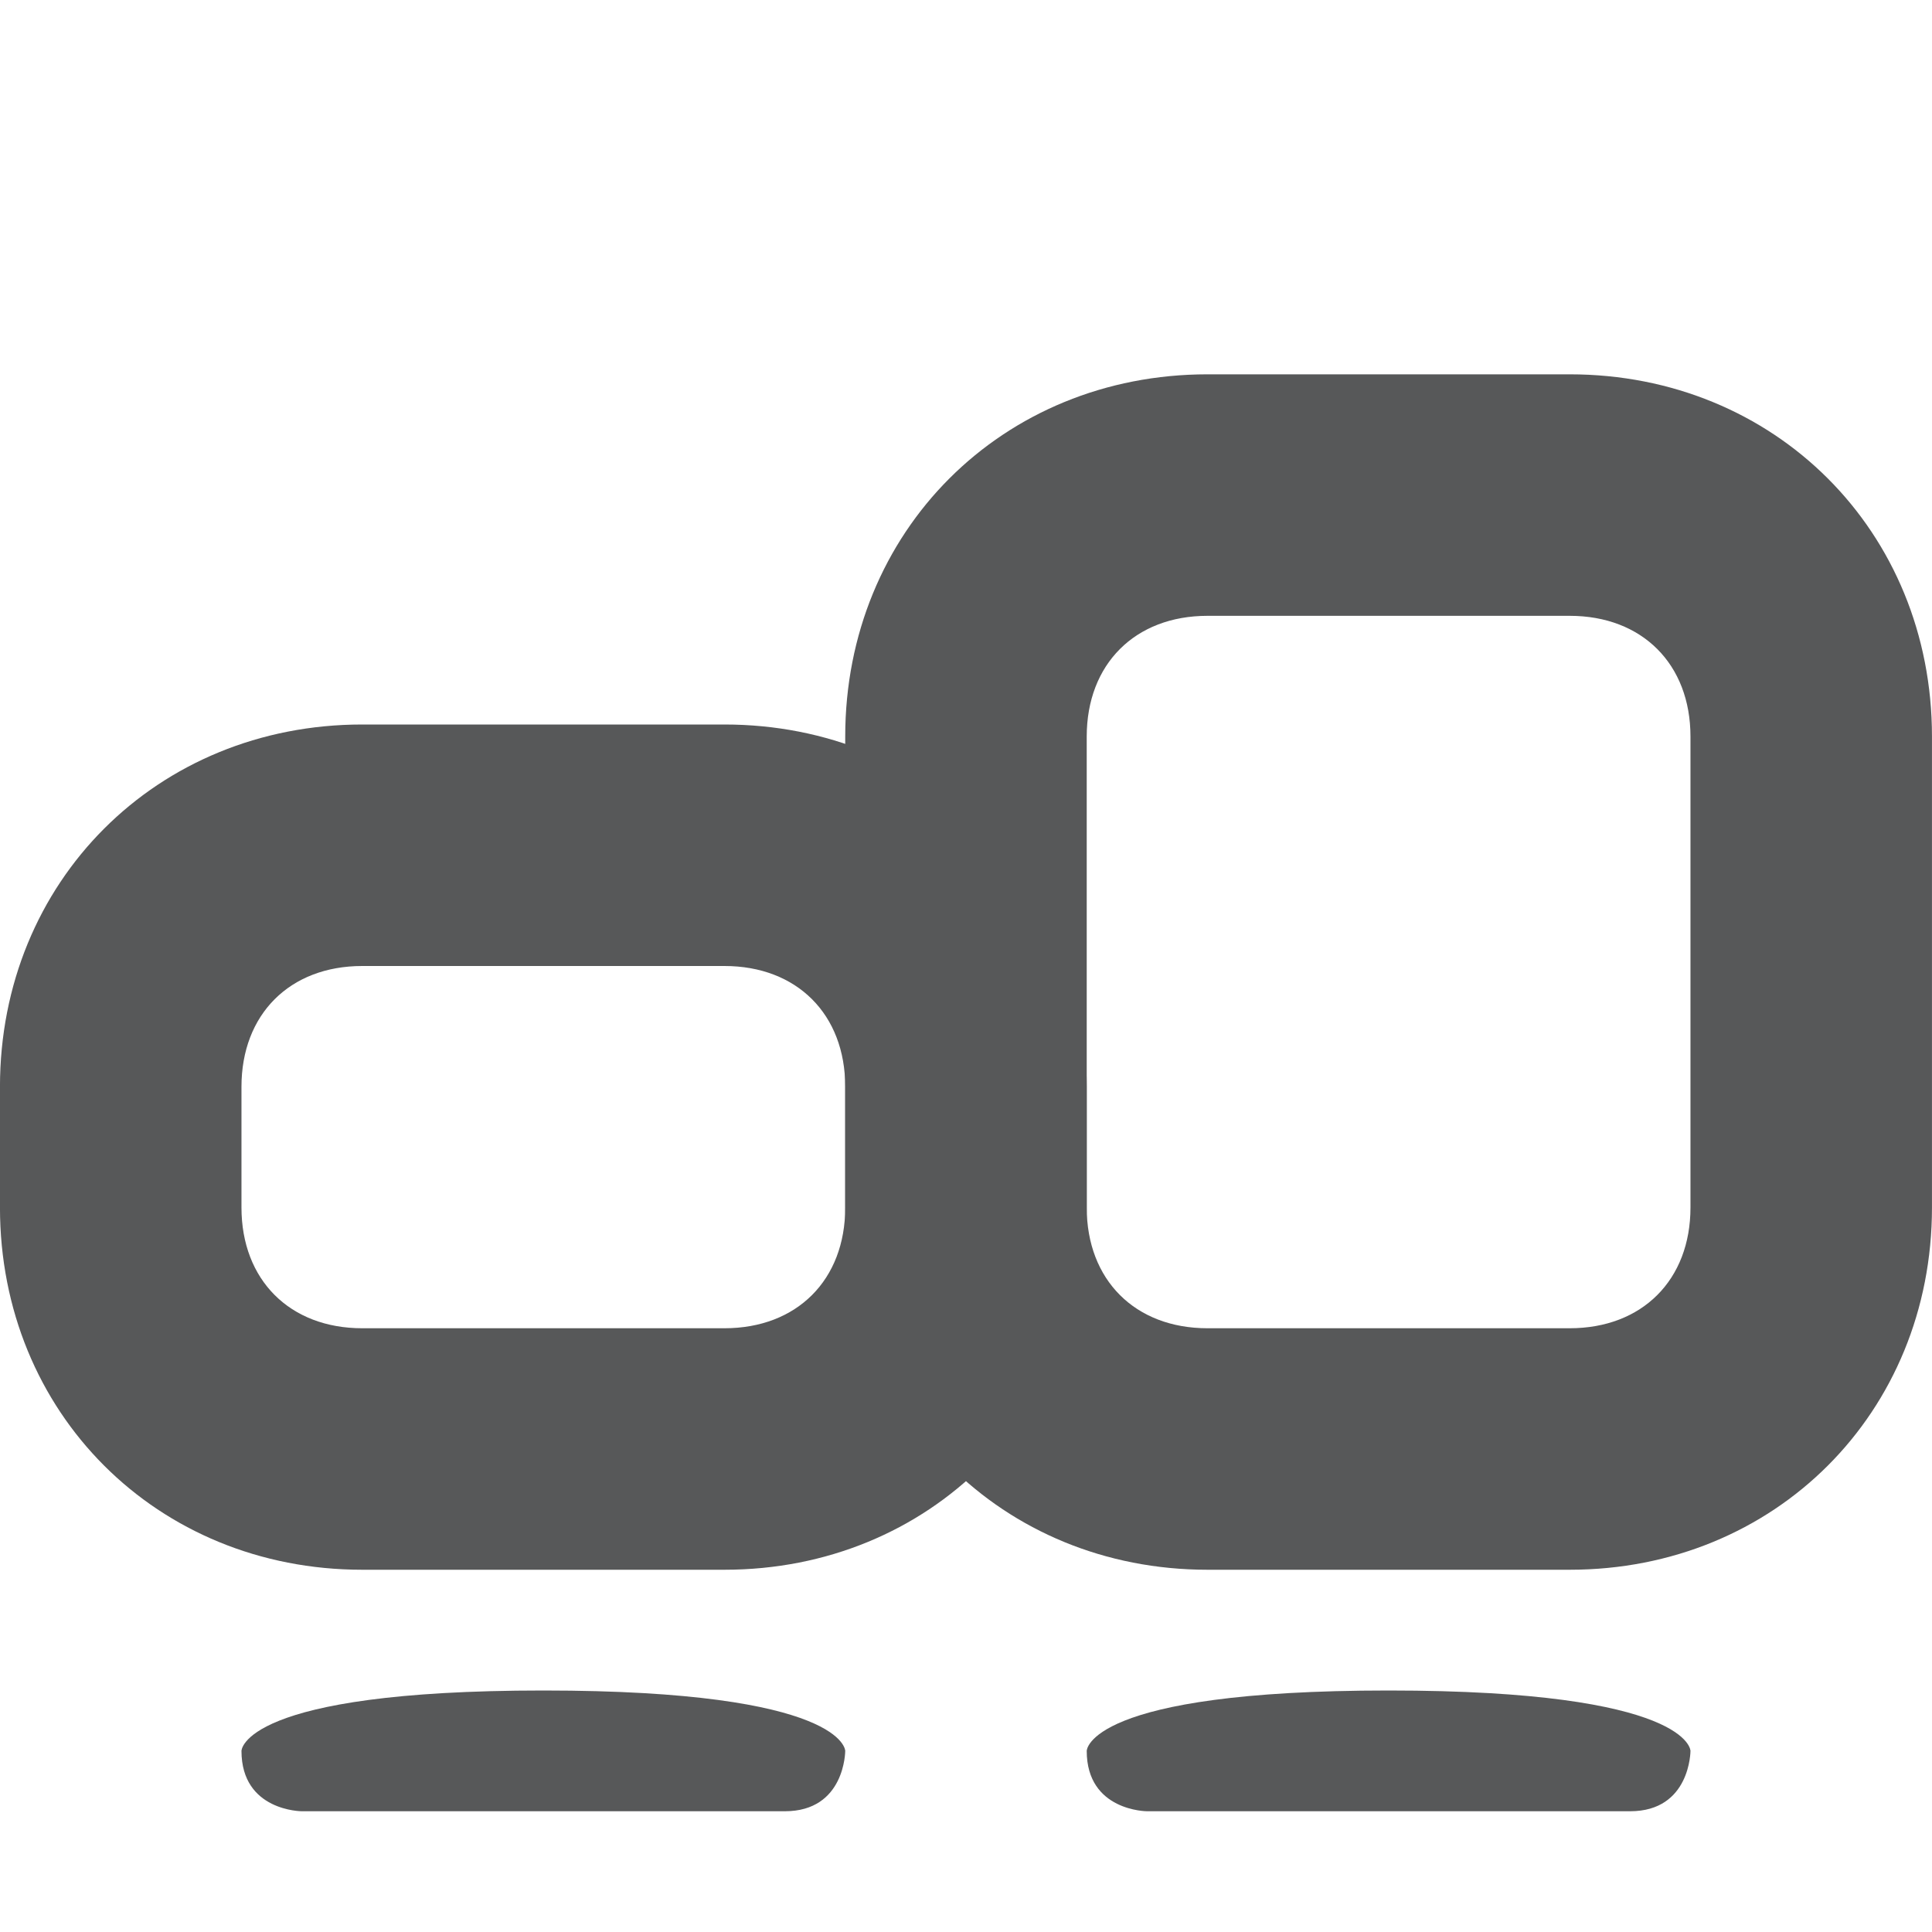
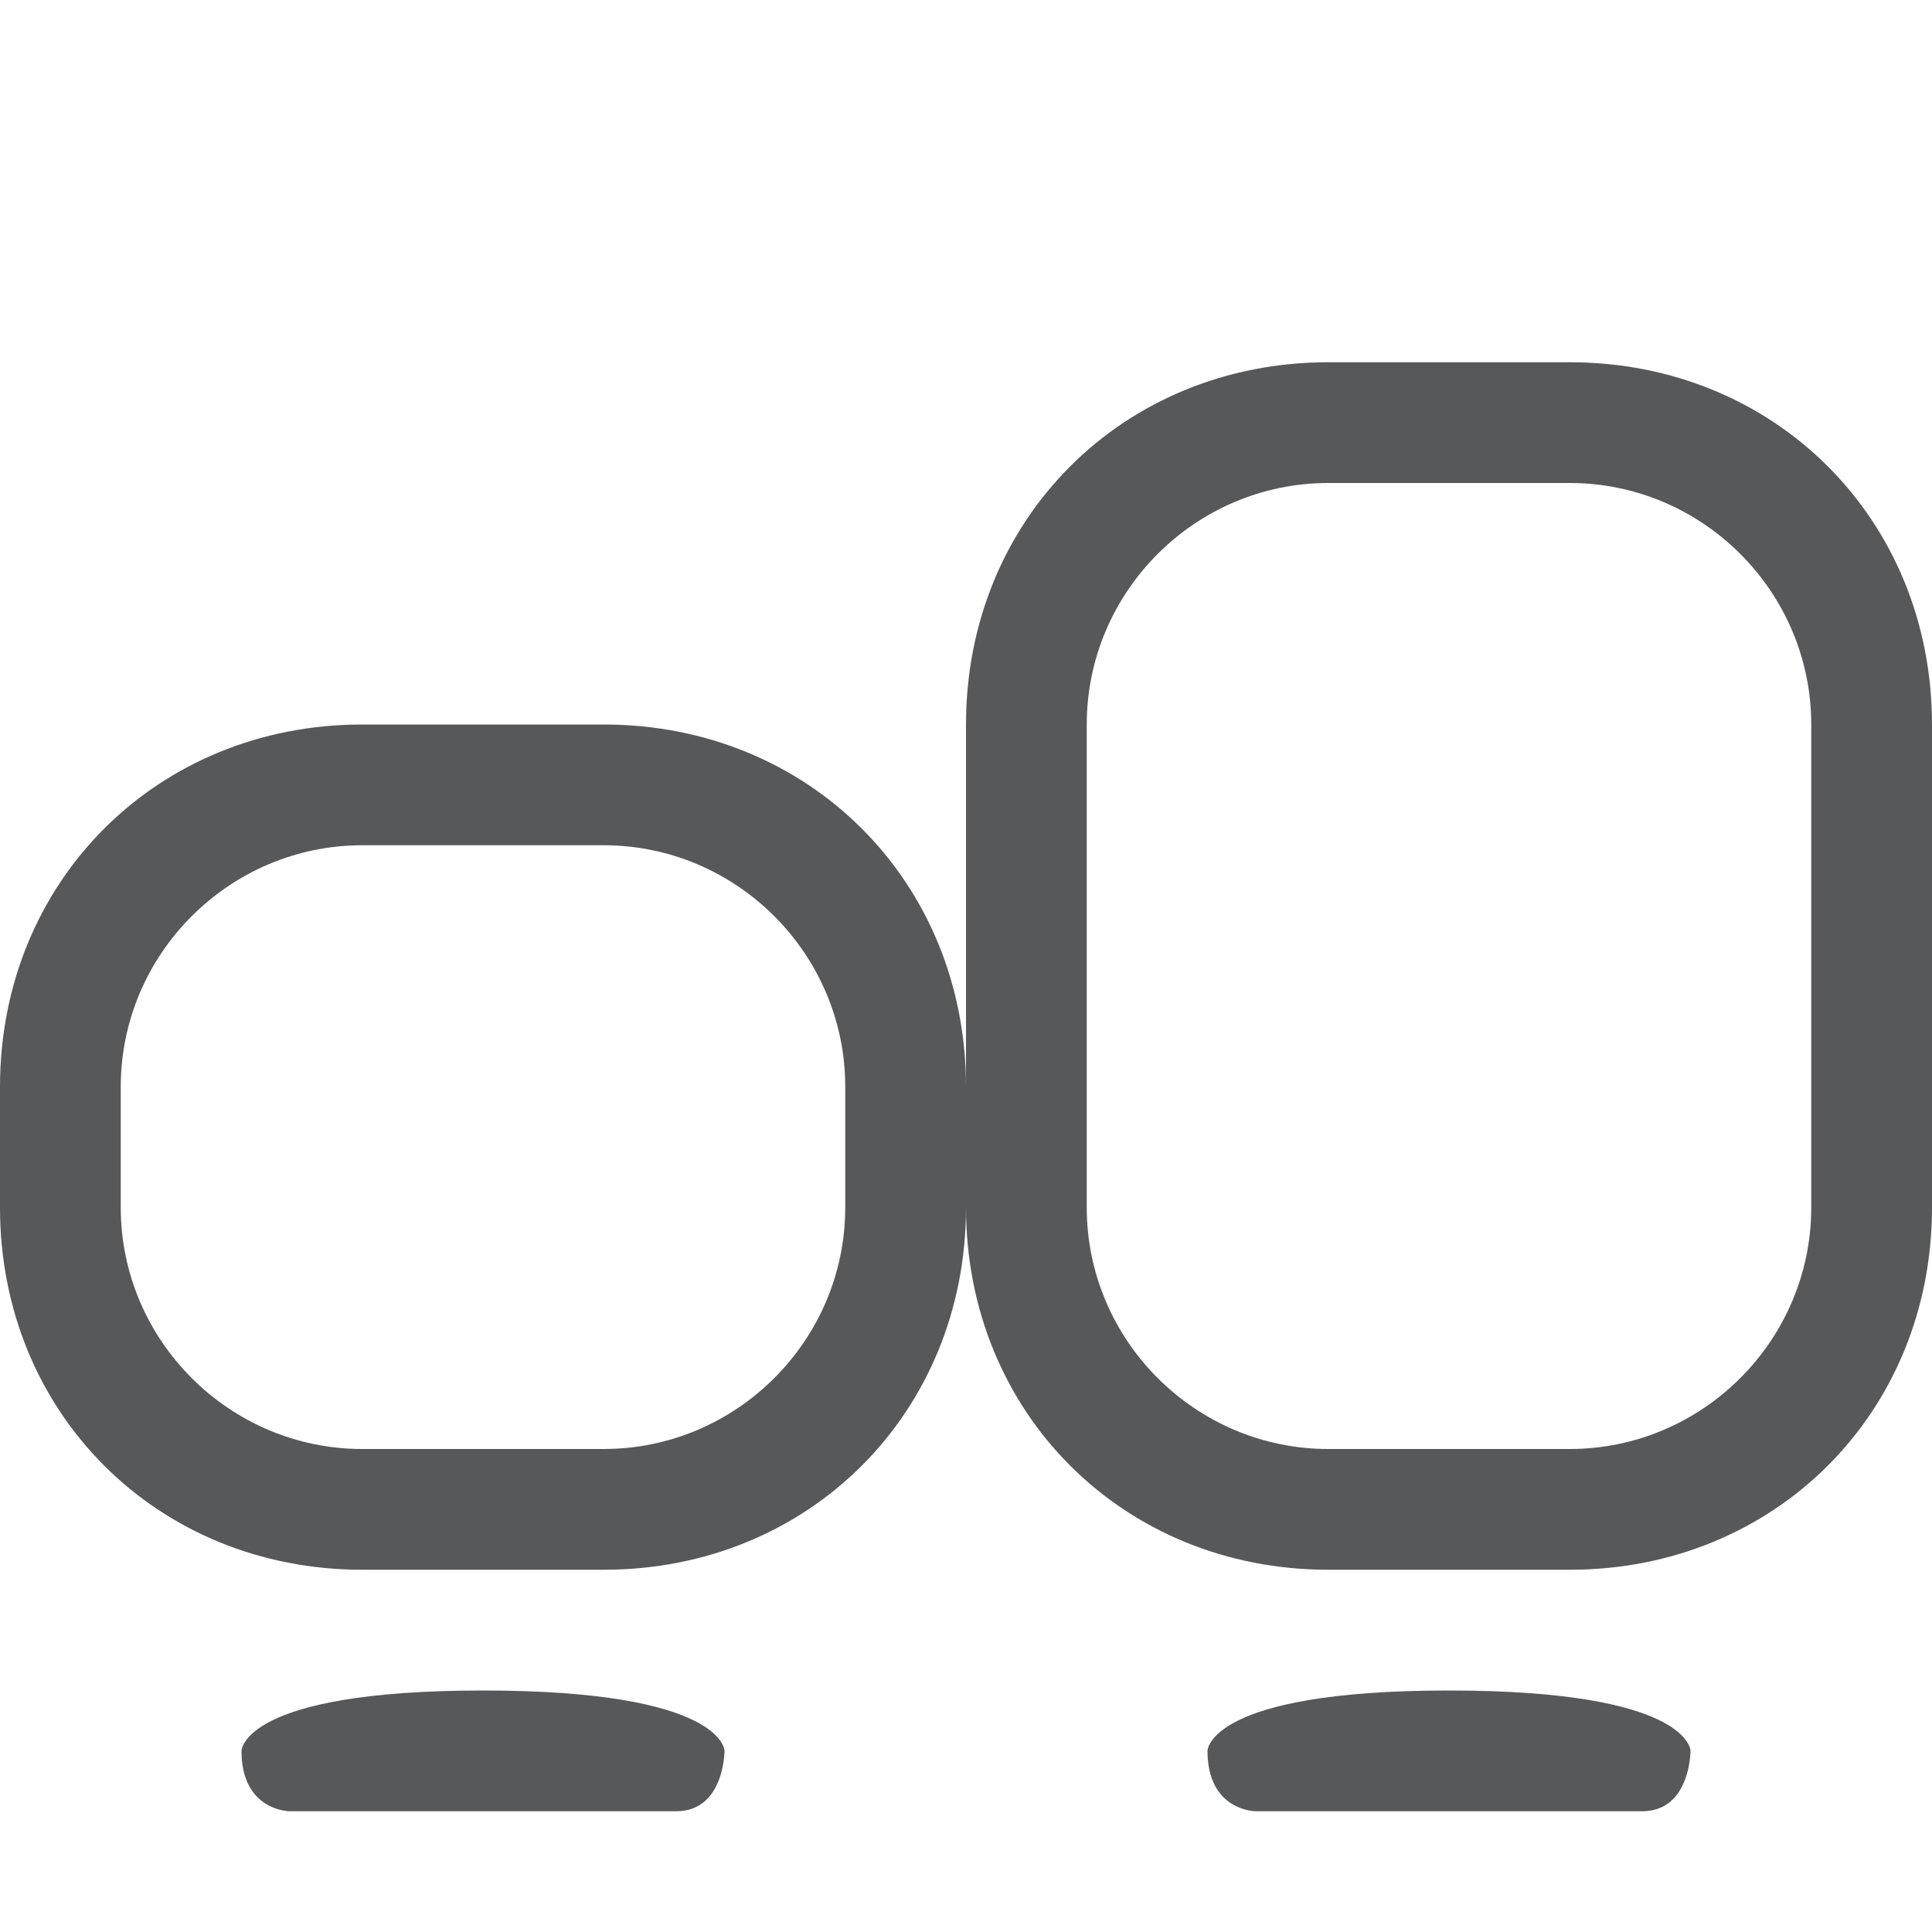
<svg xmlns="http://www.w3.org/2000/svg" version="1.1" id="svg7384" x="0px" y="0px" viewBox="0 0 16 16" style="enable-background:new 0 0 16 16;" xml:space="preserve">
  <style type="text/css">
- 	.st0{opacity:0.75;}
- 	.st1{fill:#1F2022;}
+ 	.st0{opacity:0.75;fill:#1F2022;}
+ 	.st1{opacity:0.75;}
+ 	.st2{fill:#1F2022;}
</style>
  <g id="layer9" transform="translate(-281.0002,-547)">
</g>
-   <g id="layer10" transform="translate(-281.0002,-547)" class="st0">
-     <path id="path5559" class="st1" d="M287,553   c1.7,0,3,1.3,3,3v1c0,1.7-1.3,3-3,3h-3c-1.7,0-3-1.3-3-3v-1c0-1.7,1.3-3,3-3H287z M287,555h-3c-0.6,0-1,0.4-1,1v1c0,0.6,0.4,1,1,1   h3c0.6,0,1-0.4,1-1v-1C288,555.4,287.6,555,287,555z" />
-     <path id="path5561" class="st1" d="M285.5,561   c-2.5,0-2.5,0.5-2.5,0.5c0,0.5,0.5,0.5,0.5,0.5h4c0.5,0,0.5-0.5,0.5-0.5S288,561,285.5,561z" />
-     <path id="path5565" class="st1" d="M294,550.1   c1.7,0,3,1.3,3,3v3.9c0,1.7-1.3,3-3,3h-3c-1.7,0-3-1.3-3-3v-3.9c0-1.7,1.3-3,3-3H294z M294,552.1h-3c-0.6,0-1,0.4-1,1v3.9   c0,0.6,0.4,1,1,1h3c0.6,0,1-0.4,1-1v-3.9C295,552.5,294.6,552.1,294,552.1z" />
-     <path id="path5567" class="st1" d="M292.5,561   c-2.5,0-2.5,0.5-2.5,0.5c0,0.5,0.5,0.5,0.5,0.5h4c0.5,0,0.5-0.5,0.5-0.5S295,561,292.5,561z" />
-   </g>
+   <path id="path5561" class="st0" d="M4,14c-2,0-2,0.5-2,0.5  C2,15,2.4,15,2.4,15h3.2C6,15,6,14.5,6,14.5S6,14,4,14z" />
+   <path id="path5567" class="st0" d="M12,14c-2,0-2,0.5-2,0.5  c0,0.5,0.4,0.5,0.4,0.5h3.2c0.4,0,0.4-0.5,0.4-0.5S14,14,12,14z" />
  <g id="layer11" transform="translate(-281.0002,-547)">
</g>
  <g id="layer13" transform="translate(-281.0002,-547)">
</g>
  <g id="layer14" transform="translate(-281.0002,-547)">
</g>
  <g id="layer15" transform="translate(-281.0002,-547)">
</g>
  <g id="g71291" transform="translate(-281.0002,-547)">
</g>
  <g id="g4953" transform="translate(-281.0002,-547)">
</g>
  <g id="layer12" transform="translate(-281.0002,-547)">
</g>
+   <g class="st1">
+     <path class="st2" d="M5,7c1.1,0,2,0.9,2,2v1c0,1.1-0.9,2-2,2H3c-1.1,0-2-0.9-2-2V9c0-1.1,0.9-2,2-2H5 M5,6H3C1.3,6,0,7.3,0,9v1   c0,1.7,1.3,3,3,3h2c1.7,0,3-1.3,3-3V9C8,7.3,6.7,6,5,6L5,6z" />
+   </g>
+   <g class="st1">
+     <path class="st2" d="M13,4c1.1,0,2,0.9,2,2v4c0,1.1-0.9,2-2,2h-2c-1.1,0-2-0.9-2-2V6c0-1.1,0.9-2,2-2H13 M13,3h-2C9.3,3,8,4.3,8,6   v4c0,1.7,1.3,3,3,3h2c1.7,0,3-1.3,3-3V6C16,4.3,14.7,3,13,3L13,3z" />
+   </g>
</svg>
